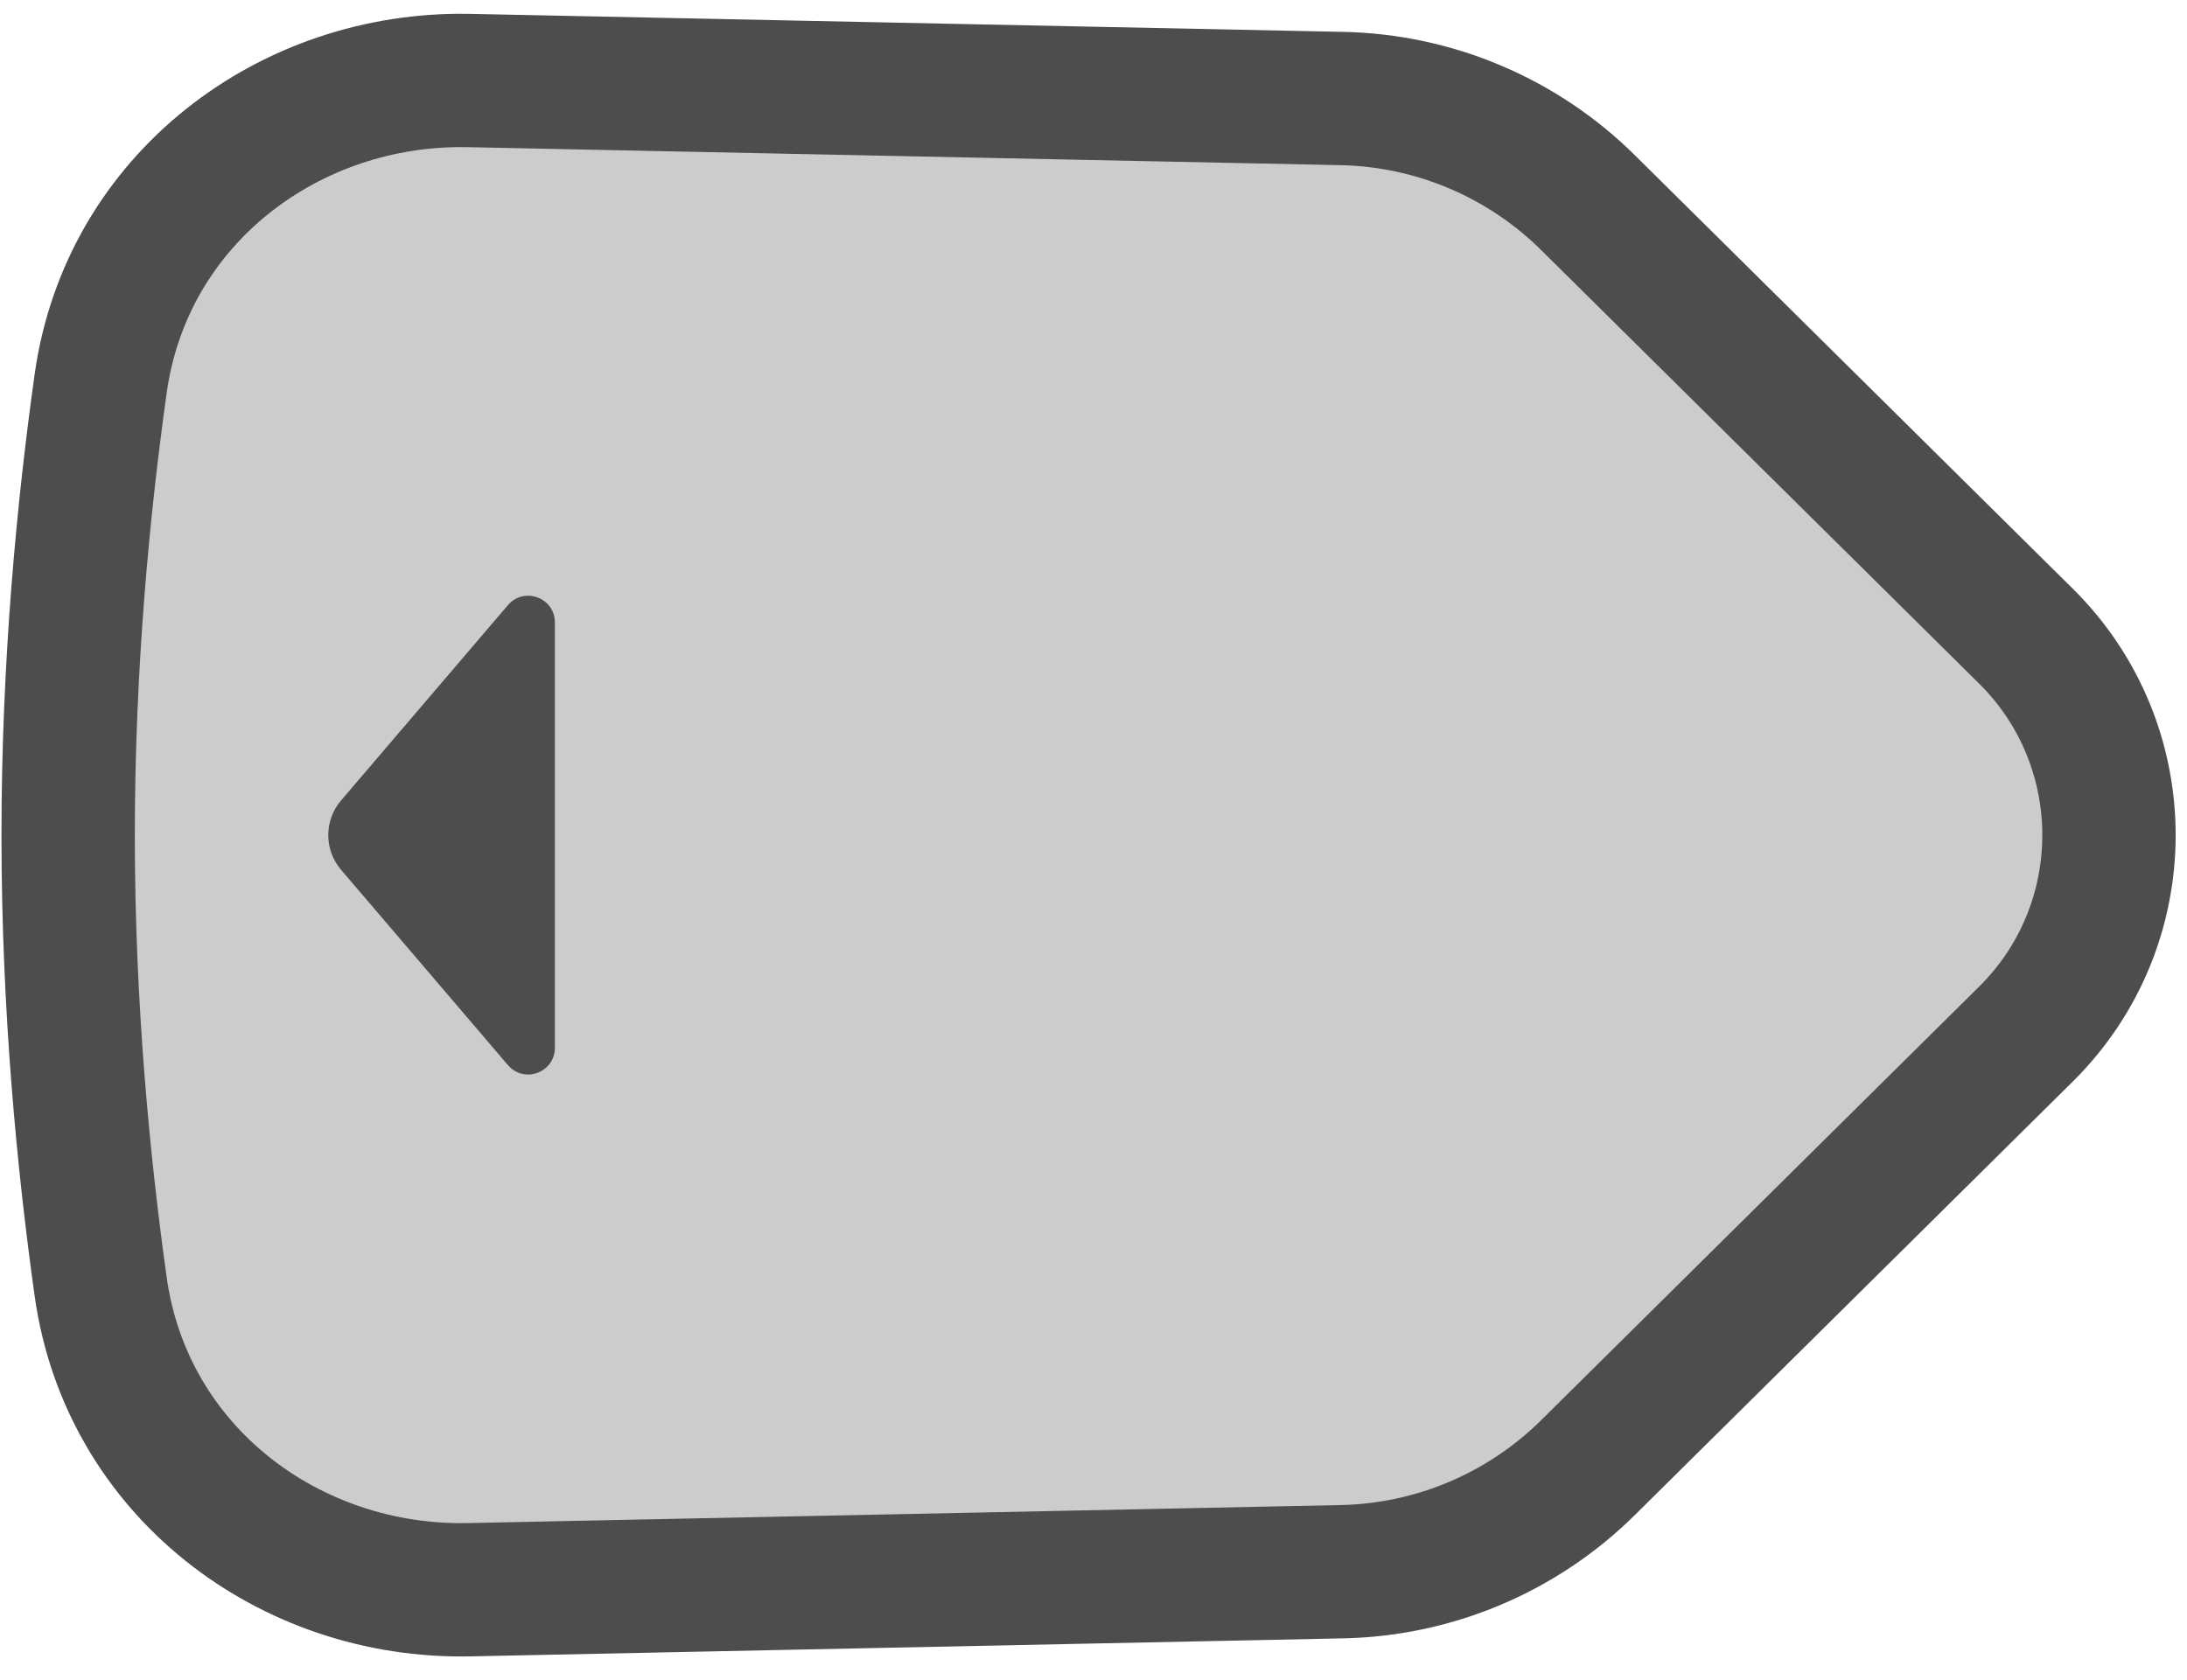
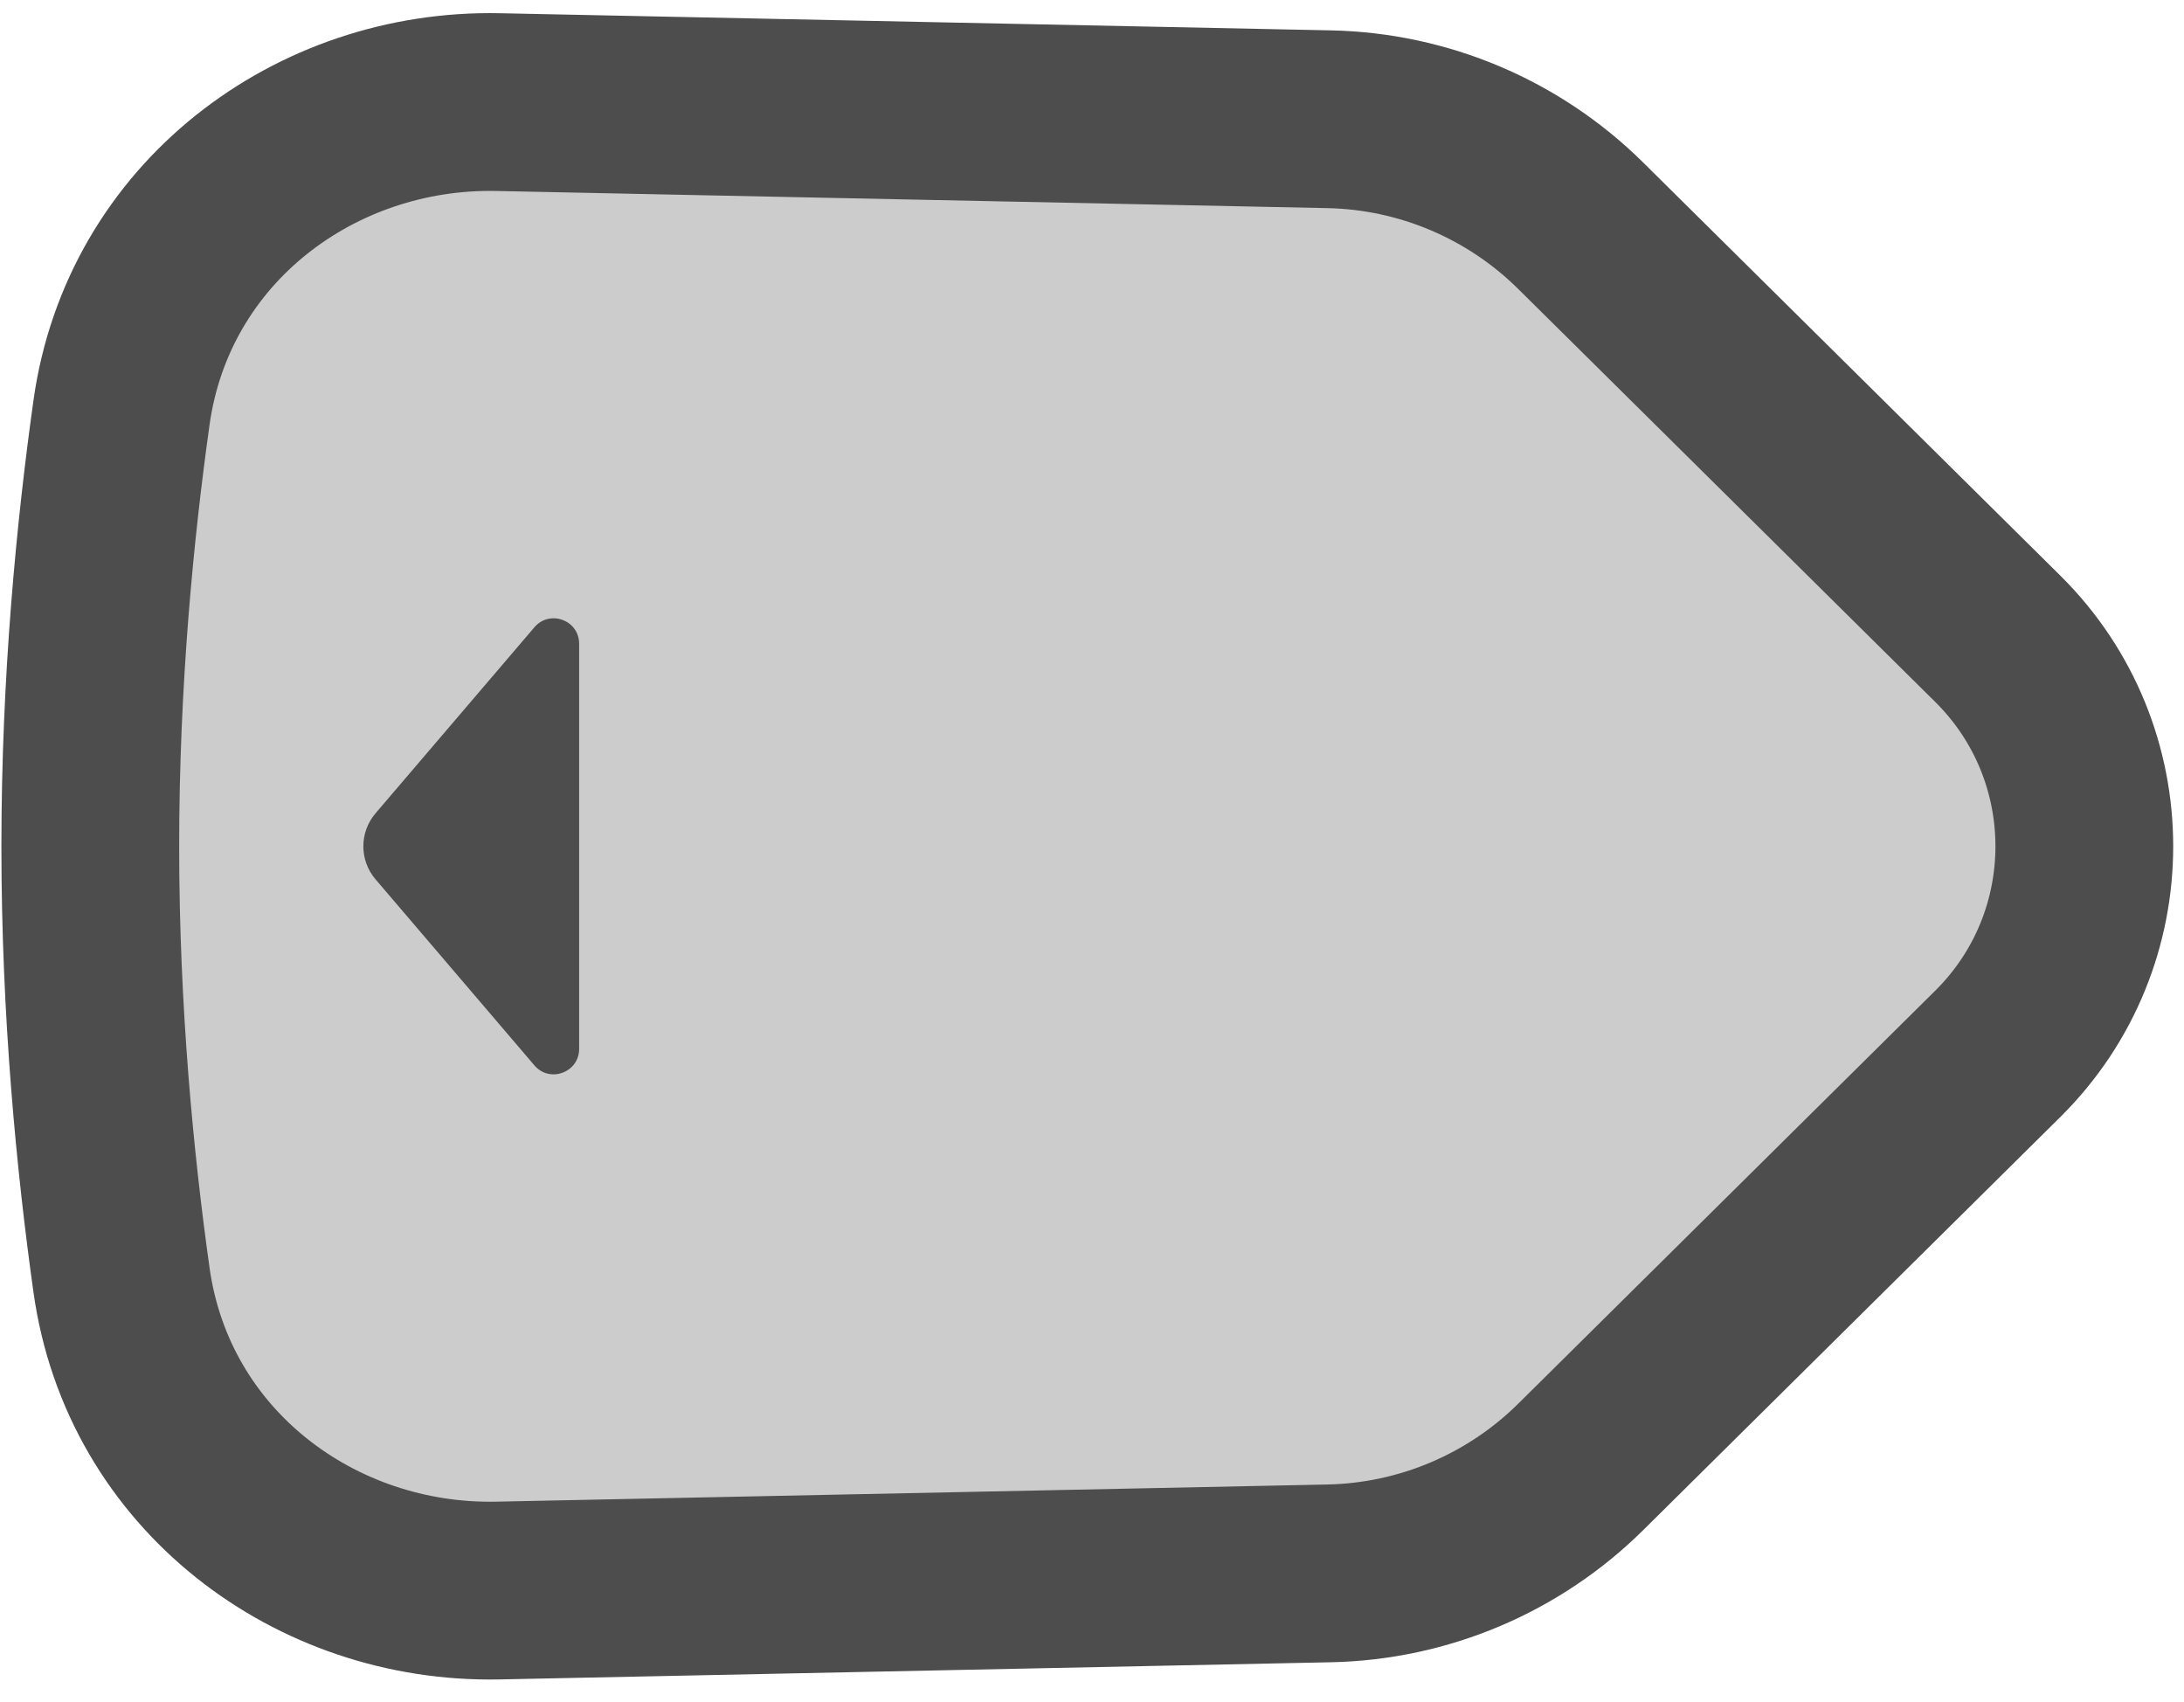
- <svg xmlns="http://www.w3.org/2000/svg" width="82" height="63" viewBox="0 0 82 63" fill="none">
-   <path d="M2.555 31.321C2.555 24.876 3.131 18.971 3.775 14.382C4.746 7.456 10.862 2.881 17.591 3.02L50.321 3.695C53.781 3.767 57.081 5.165 59.541 7.6L75.963 23.86C80.112 27.969 80.112 34.674 75.963 38.782L59.541 55.043C57.081 57.478 53.781 58.876 50.321 58.947L17.591 59.623C10.862 59.762 4.746 55.187 3.775 48.261C3.131 43.672 2.555 37.767 2.555 31.321Z" fill="#CCCCCC" stroke="#4D4D4D" stroke-width="5" />
-   <path d="M12.787 32.62C12.148 31.872 12.148 30.77 12.787 30.022L19.044 22.696C19.648 21.989 20.805 22.416 20.805 23.345L20.805 39.297C20.805 40.227 19.648 40.653 19.044 39.947L12.787 32.62Z" fill="#4D4D4D" />
+ <svg xmlns="http://www.w3.org/2000/svg" width="86" height="67" viewBox="0 0 86 67" fill="none">
+   <path d="M3.555 33.321C3.555 26.818 4.136 20.866 4.785 16.243C5.834 8.764 12.43 3.871 19.612 4.02L52.341 4.695C56.058 4.772 59.603 6.273 62.245 8.889L78.666 25.149C83.211 29.649 83.211 36.993 78.666 41.493L62.245 57.754C59.603 60.369 56.058 61.87 52.341 61.947L19.612 62.623C12.43 62.771 5.834 57.878 4.785 50.399C4.136 45.777 3.555 39.824 3.555 33.321Z" fill="#CCCCCC" stroke="#4D4D4D" stroke-width="7" />
+   <path d="M14.787 34.62C14.148 33.872 14.148 32.77 14.787 32.022L21.044 24.696C21.648 23.989 22.805 24.416 22.805 25.345L22.805 41.297C22.805 42.227 21.648 42.653 21.044 41.947L14.787 34.62Z" fill="#4D4D4D" />
</svg>
